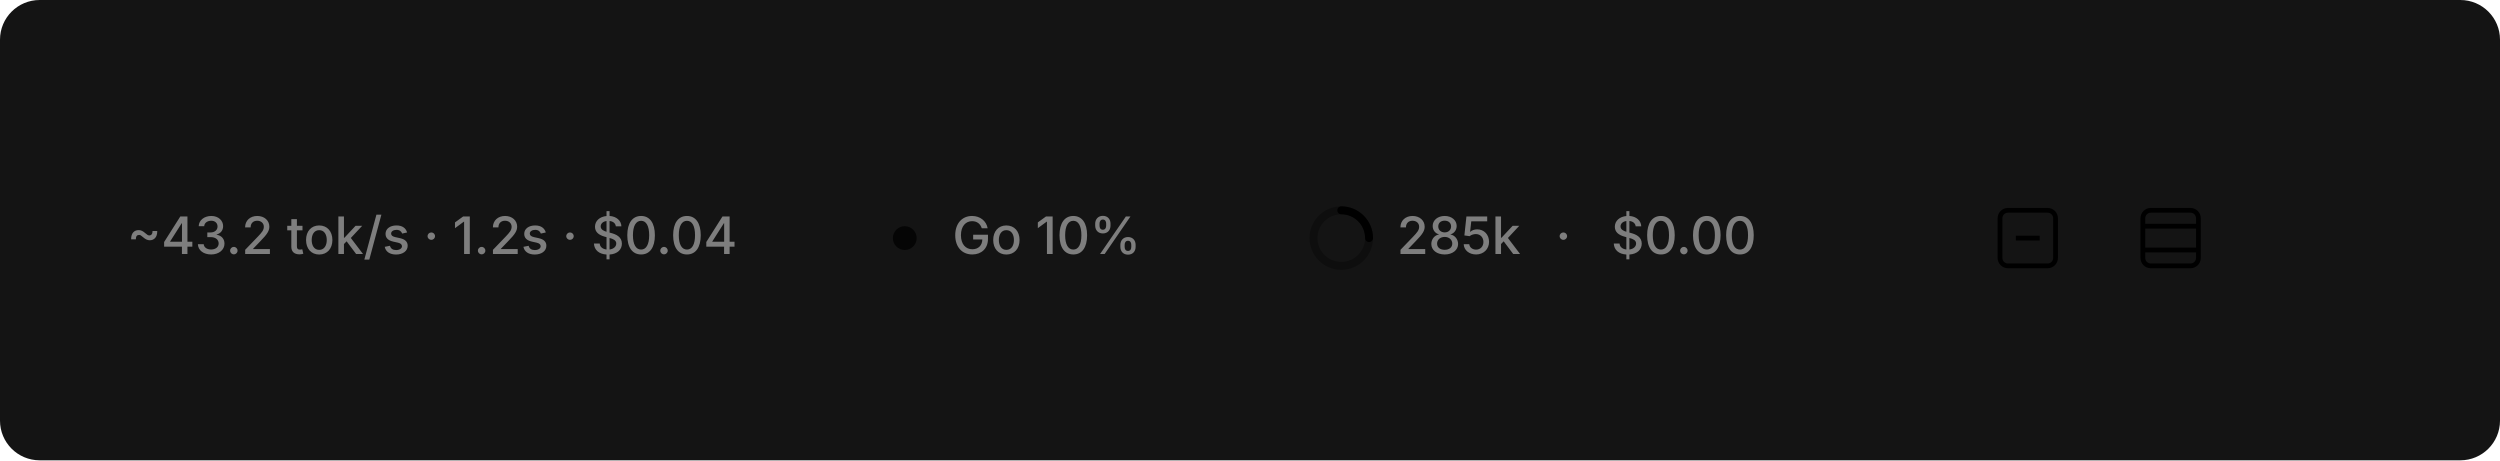
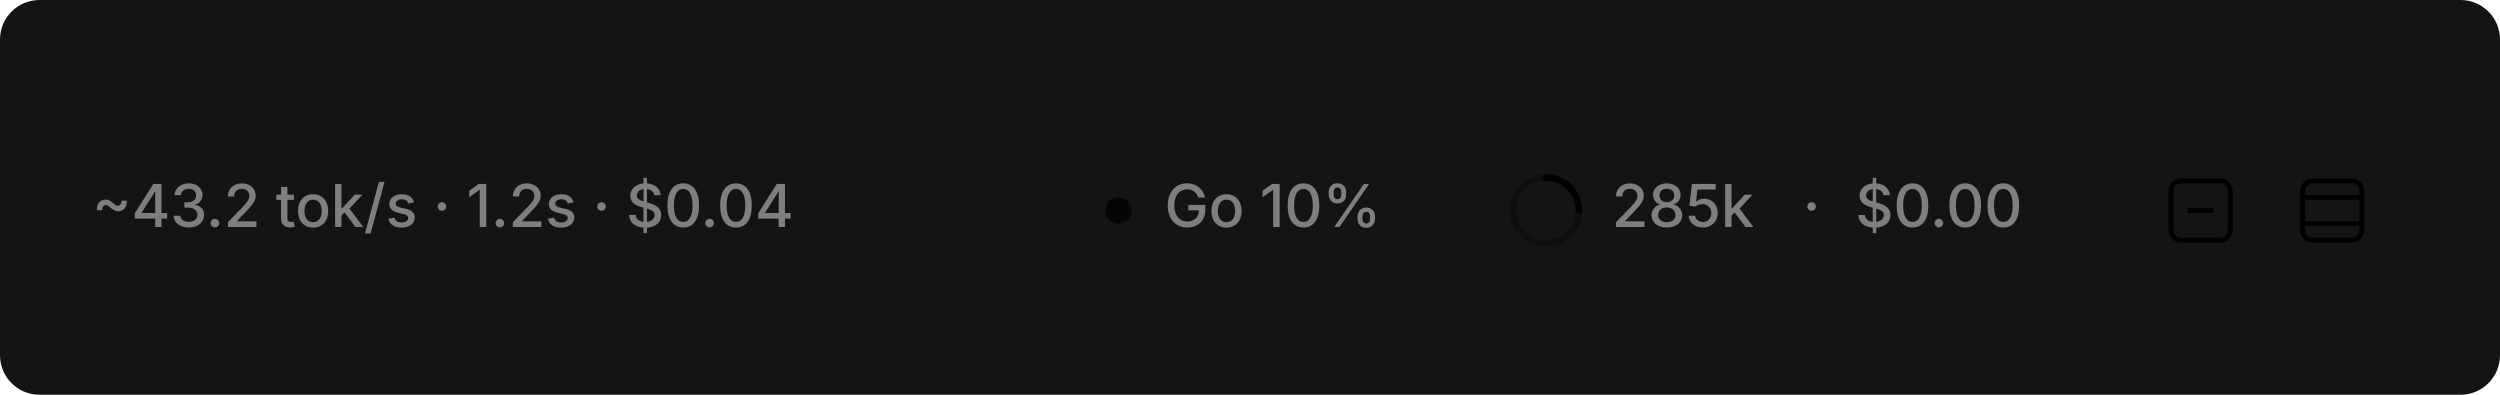
- <svg xmlns="http://www.w3.org/2000/svg" width="630" height="116" viewBox="0 0 630 116">
-   <rect width="630" height="116" rx="10" fill="#141414" />
-   <g font-family="Inter, system-ui, sans-serif" font-size="13" font-weight="530" letter-spacing="-0.04" fill="rgba(255,255,255,0.45)">
-     <text x="32" y="64">~43.2 tok/s · 1.2s · $0.04</text>
-     <circle cx="228" cy="60" r="3" fill="currentColor" opacity="0.75" />
-     <text x="240" y="64">Go 10%</text>
-     <circle cx="338" cy="60" r="7" fill="none" stroke="currentColor" stroke-opacity="0.3" stroke-width="2" />
-     <path d="M338 53a7 7 0 0 1 7 7" fill="none" stroke="currentColor" stroke-width="2" stroke-linecap="round" />
-     <text x="352" y="64">285k</text>
-     <text x="392" y="64">·</text>
-     <text x="406" y="64">$0.00</text>
-     <g transform="translate(504 53)" fill="none" stroke="currentColor" stroke-width="1.2">
-       <rect x="0" y="0" width="14" height="14" rx="2" />
-       <rect x="36" y="0" width="14" height="14" rx="2" />
-       <path d="M36 4h14M36 10h14M4 7h6" />
+ <svg xmlns="http://www.w3.org/2000/svg" width="760" height="120" viewBox="0 0 760 120">
+   <rect width="760" height="120" rx="12" fill="#141414" />
+   <g font-family="Inter, system-ui, sans-serif" font-size="18" font-weight="530" letter-spacing="-0.04" fill="rgba(255,255,255,0.45)">
+     <text x="28" y="69">~43.2 tok/s · 1.2s · $0.04</text>
+     <circle cx="340" cy="64" r="4" fill="currentColor" opacity="0.75" />
+     <text x="354" y="69">Go 10%</text>
+     <circle cx="470" cy="64" r="10" fill="none" stroke="currentColor" stroke-opacity="0.3" stroke-width="2" />
+     <path d="M470 54a10 10 0 0 1 10 10" fill="none" stroke="currentColor" stroke-width="2" stroke-linecap="round" />
+     <text x="490" y="69">285k</text>
+     <text x="548" y="69">·</text>
+     <text x="564" y="69">$0.00</text>
+     <g transform="translate(660 55)" fill="none" stroke="currentColor" stroke-width="1.5">
+       <rect x="0" y="0" width="18" height="18" rx="3" />
+       <rect x="40" y="0" width="18" height="18" rx="3" />
+       <path d="M40 5h18M40 13h18M5 9h8" />
    </g>
  </g>
</svg>
